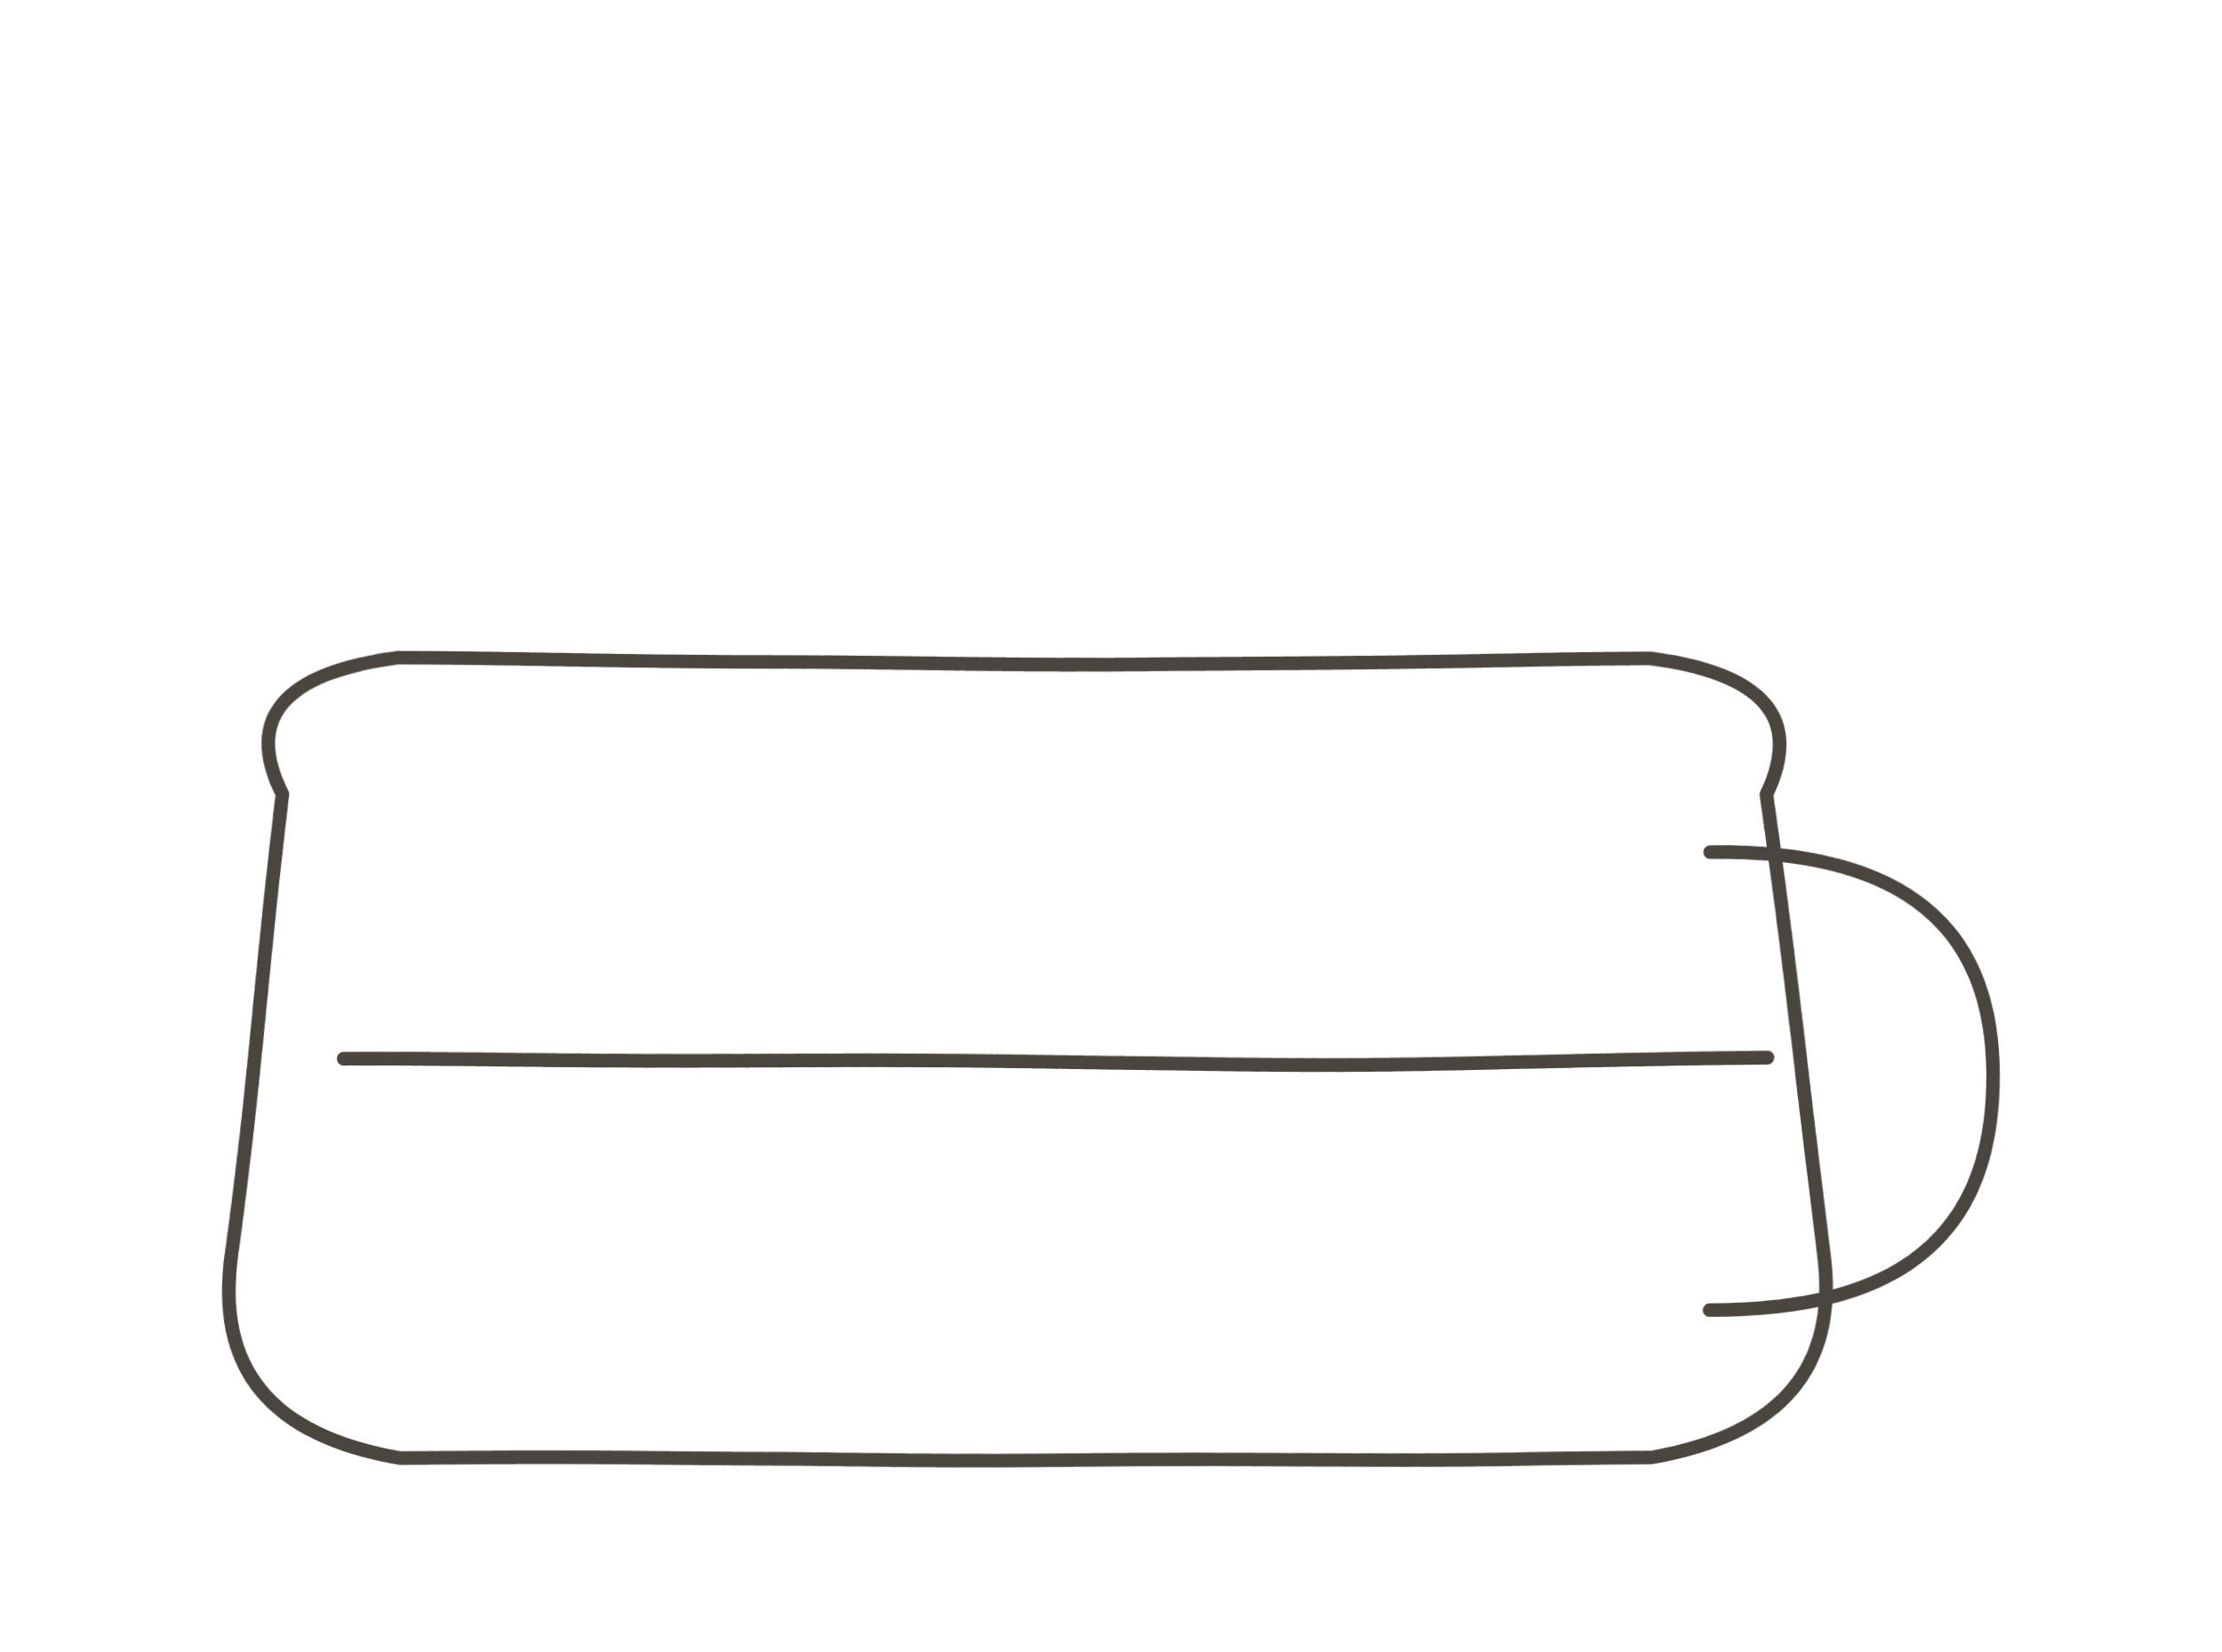
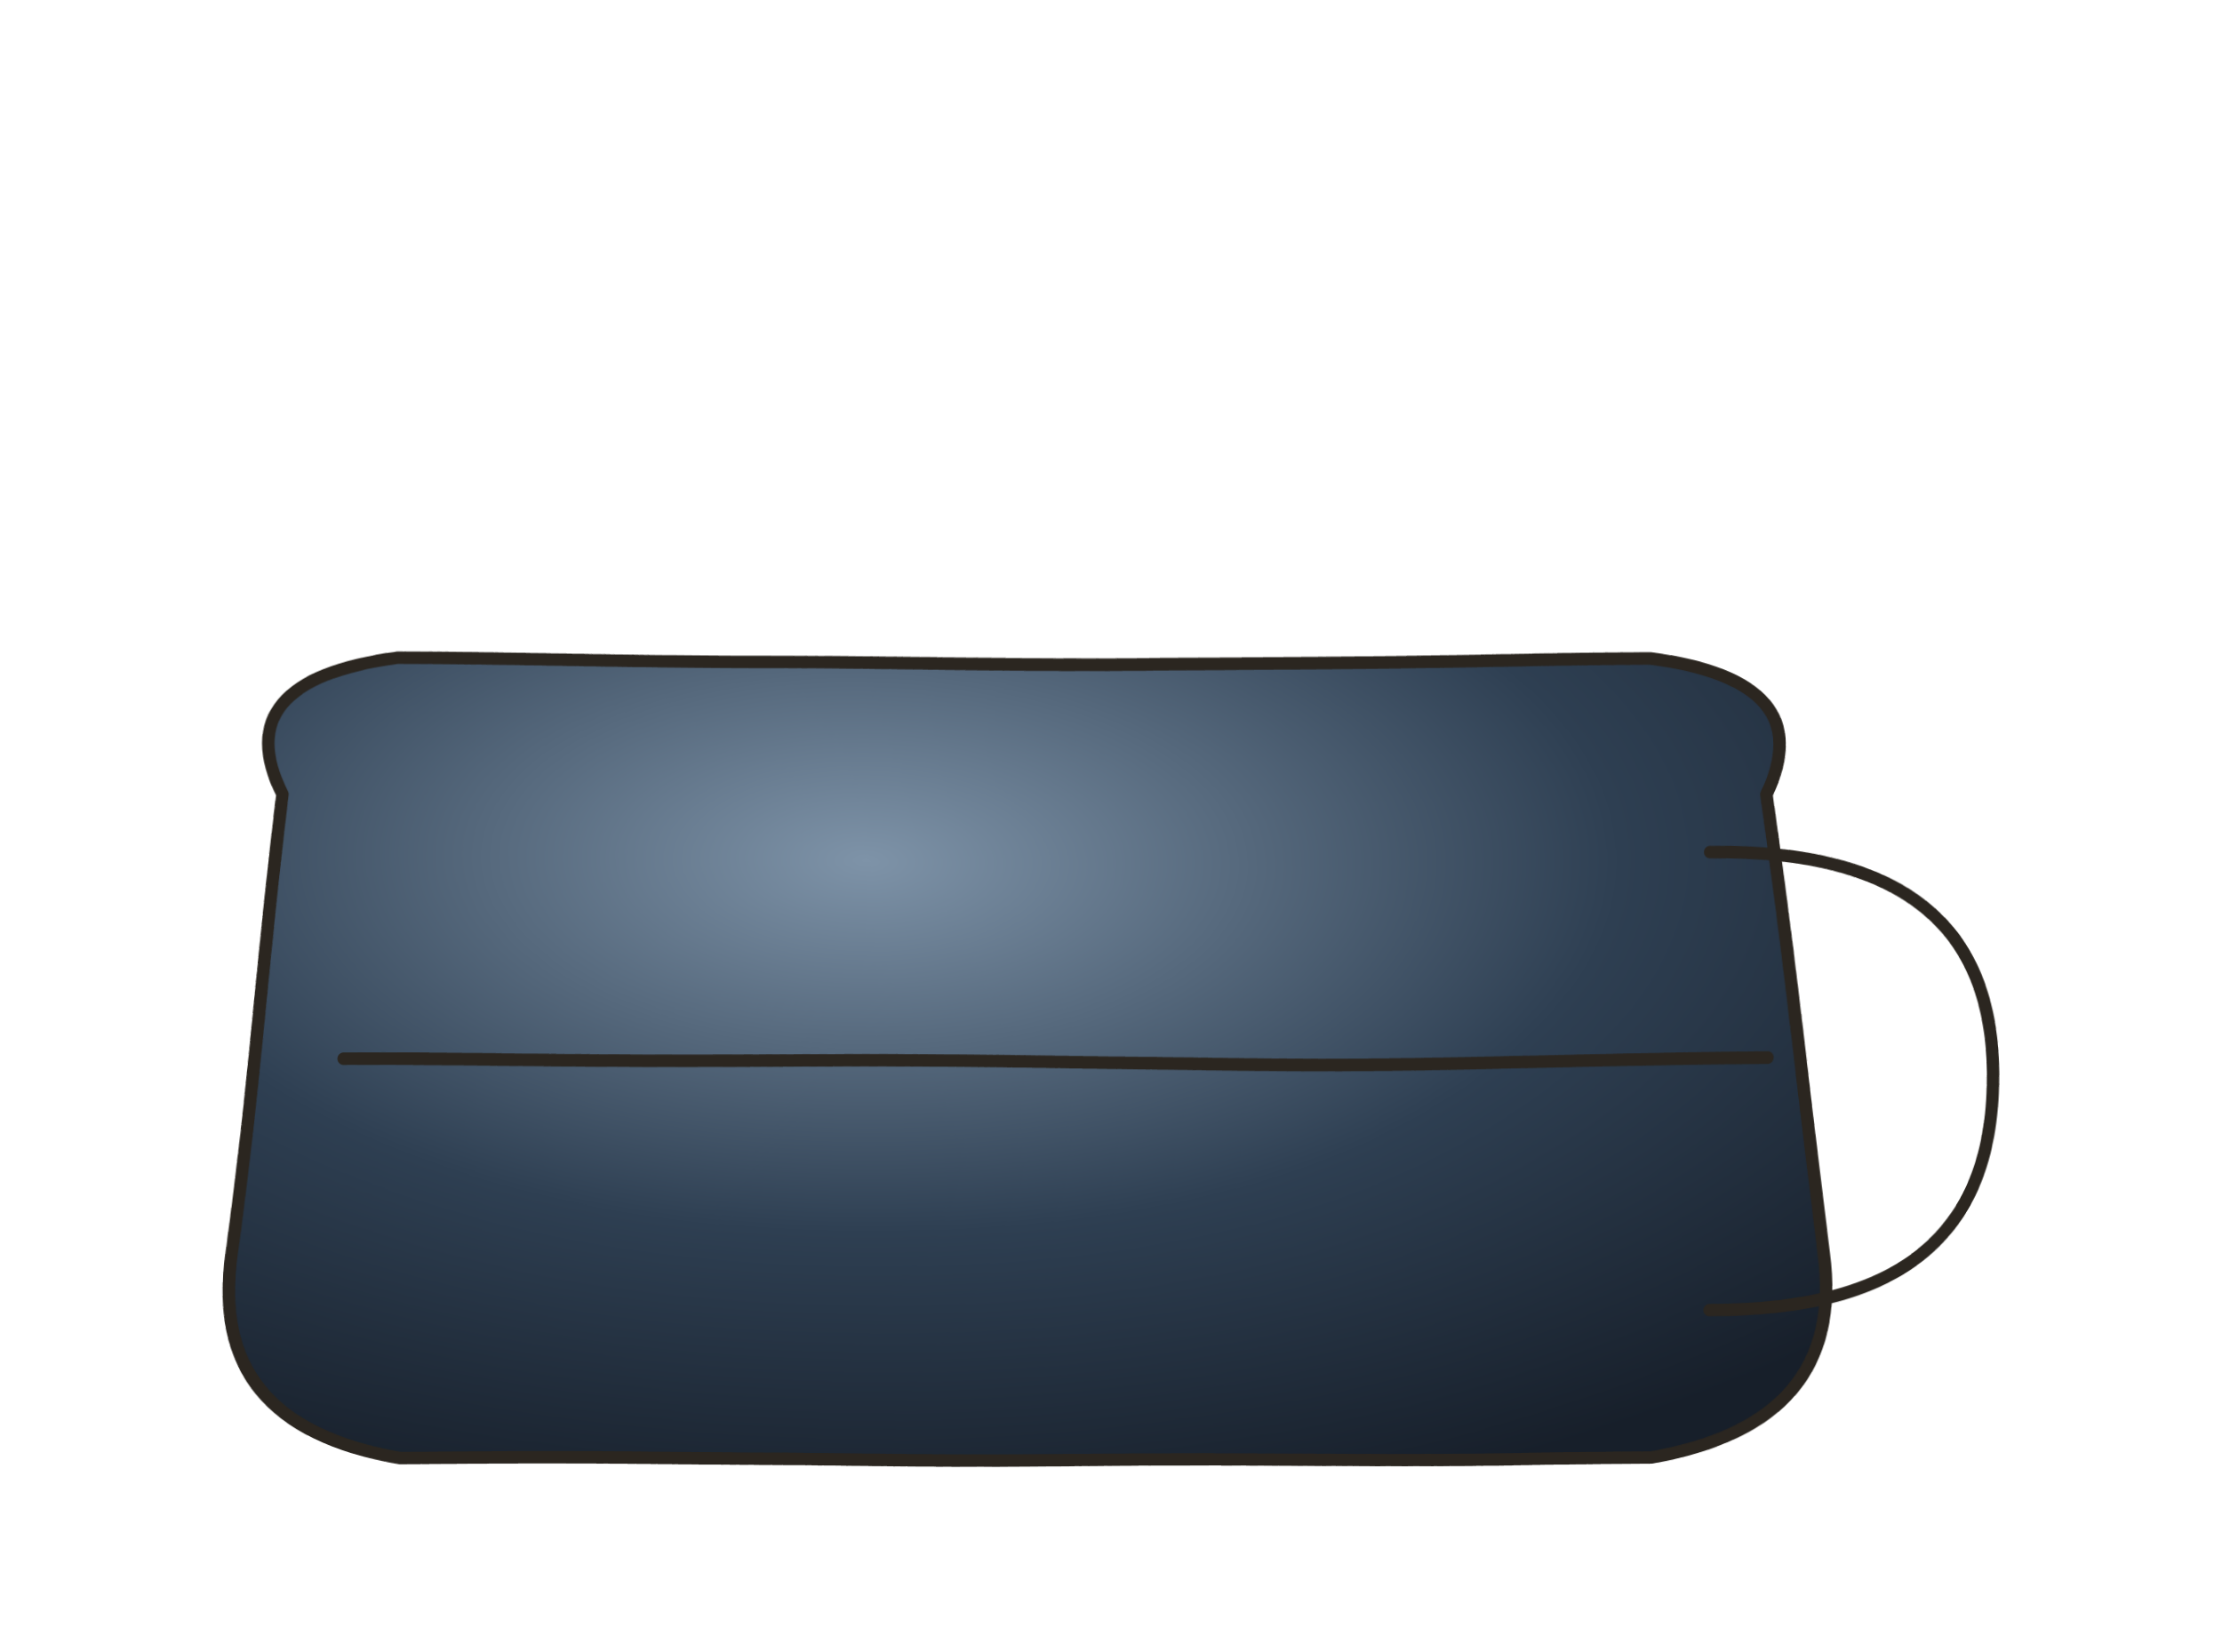
<svg xmlns="http://www.w3.org/2000/svg" viewBox="0 0 195 145">
  <defs>
    <filter id="j2" x="-20%" y="-20%" width="140%" height="140%">
      <feTurbulence type="fractalNoise" baseFrequency="0.015" numOctaves="2" seed="101" result="n" />
      <feDisplacementMap in="SourceGraphic" in2="n" scale="1.6" xChannelSelector="R" yChannelSelector="G" />
    </filter>
+     <radialGradient id="gradCapo" cx="40%" cy="25%" r="85%">
+       <stop offset="0%" stop-color="#7e93a8" />
+       <stop offset="55%" stop-color="#2e3f52" />
+       <stop offset="100%" stop-color="#171f2a" />
+     </radialGradient>
  </defs>
-   <g fill="none" stroke="#4a453e" stroke-width="1.2" stroke-linejoin="round" stroke-linecap="round" filter="url(#j2)">
+   <g fill="url(#gradCapo)" stroke="#2b2620" stroke-width="1.1" stroke-linejoin="round" stroke-linecap="round" filter="url(#j2)">
    <path d="M25,70 Q20,60 35,58 L145,58 Q160,60 155,70 L160,110 Q162,125 145,128 L35,128 Q18,125 20,110 Z" />
    <path d="M150,75 Q175,75 175,95 Q175,115 150,115" fill="none" />
    <path d="M30,93 L155,93" fill="none" />
  </g>
</svg>
